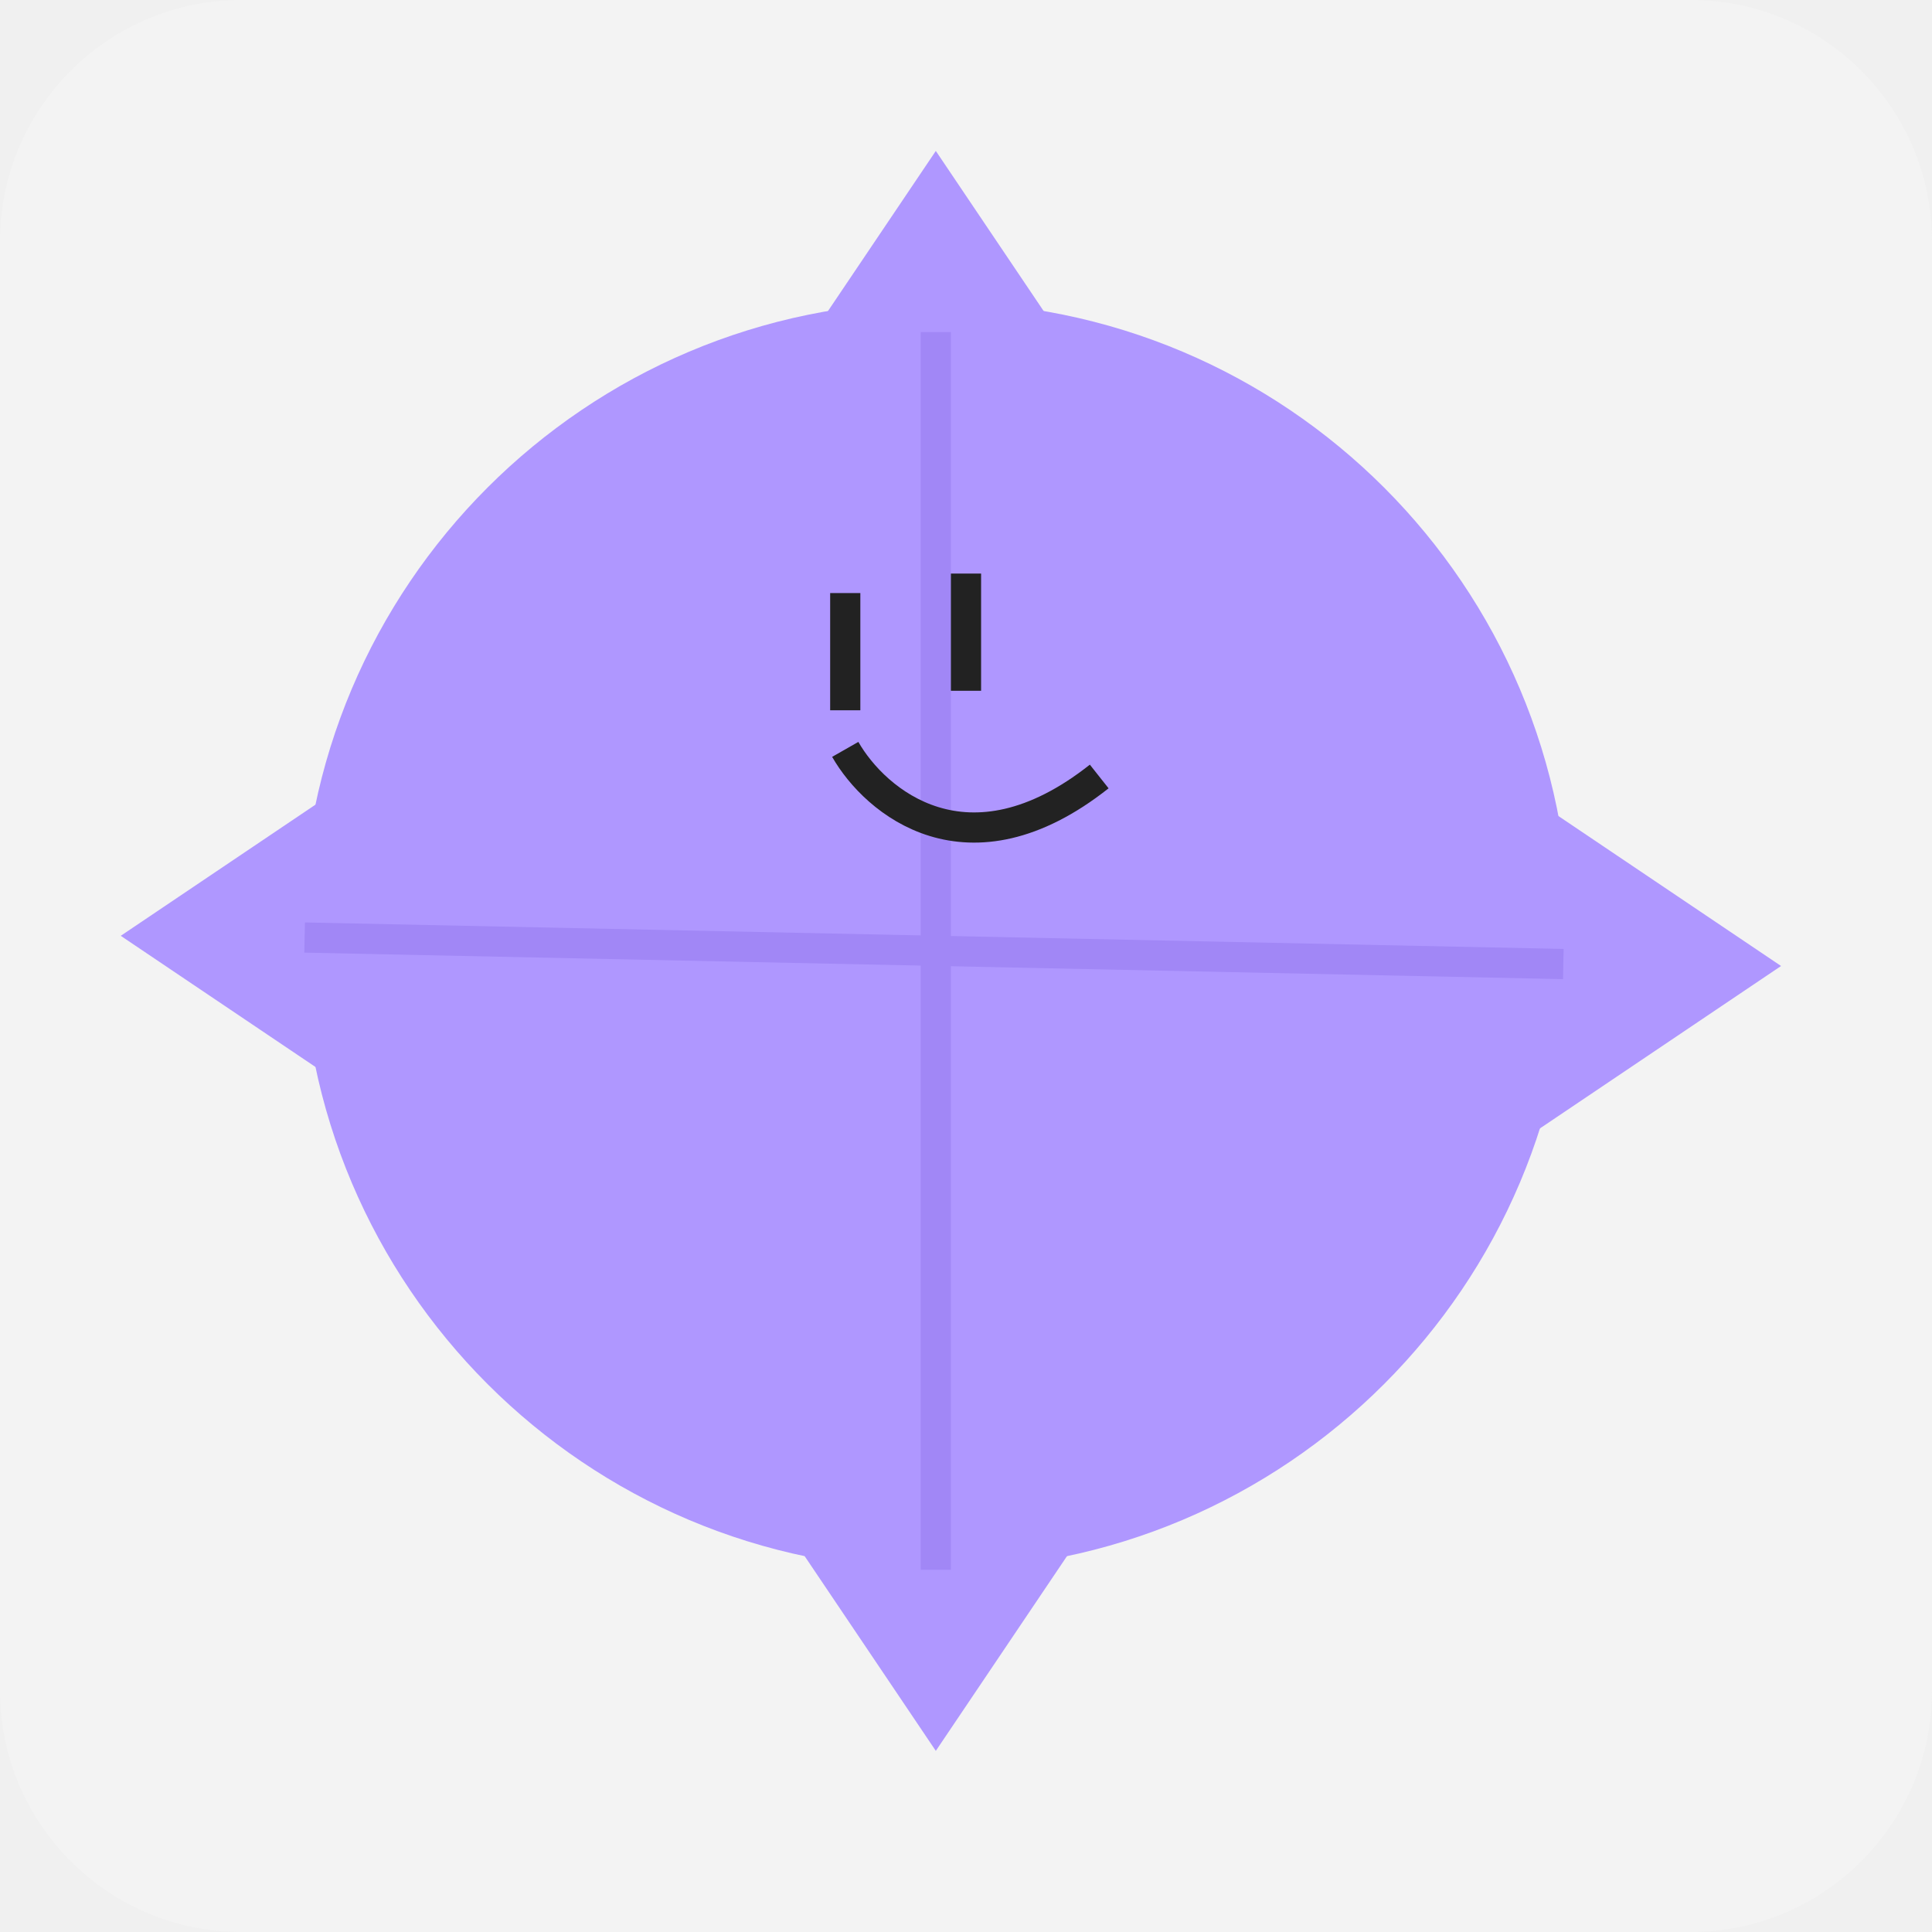
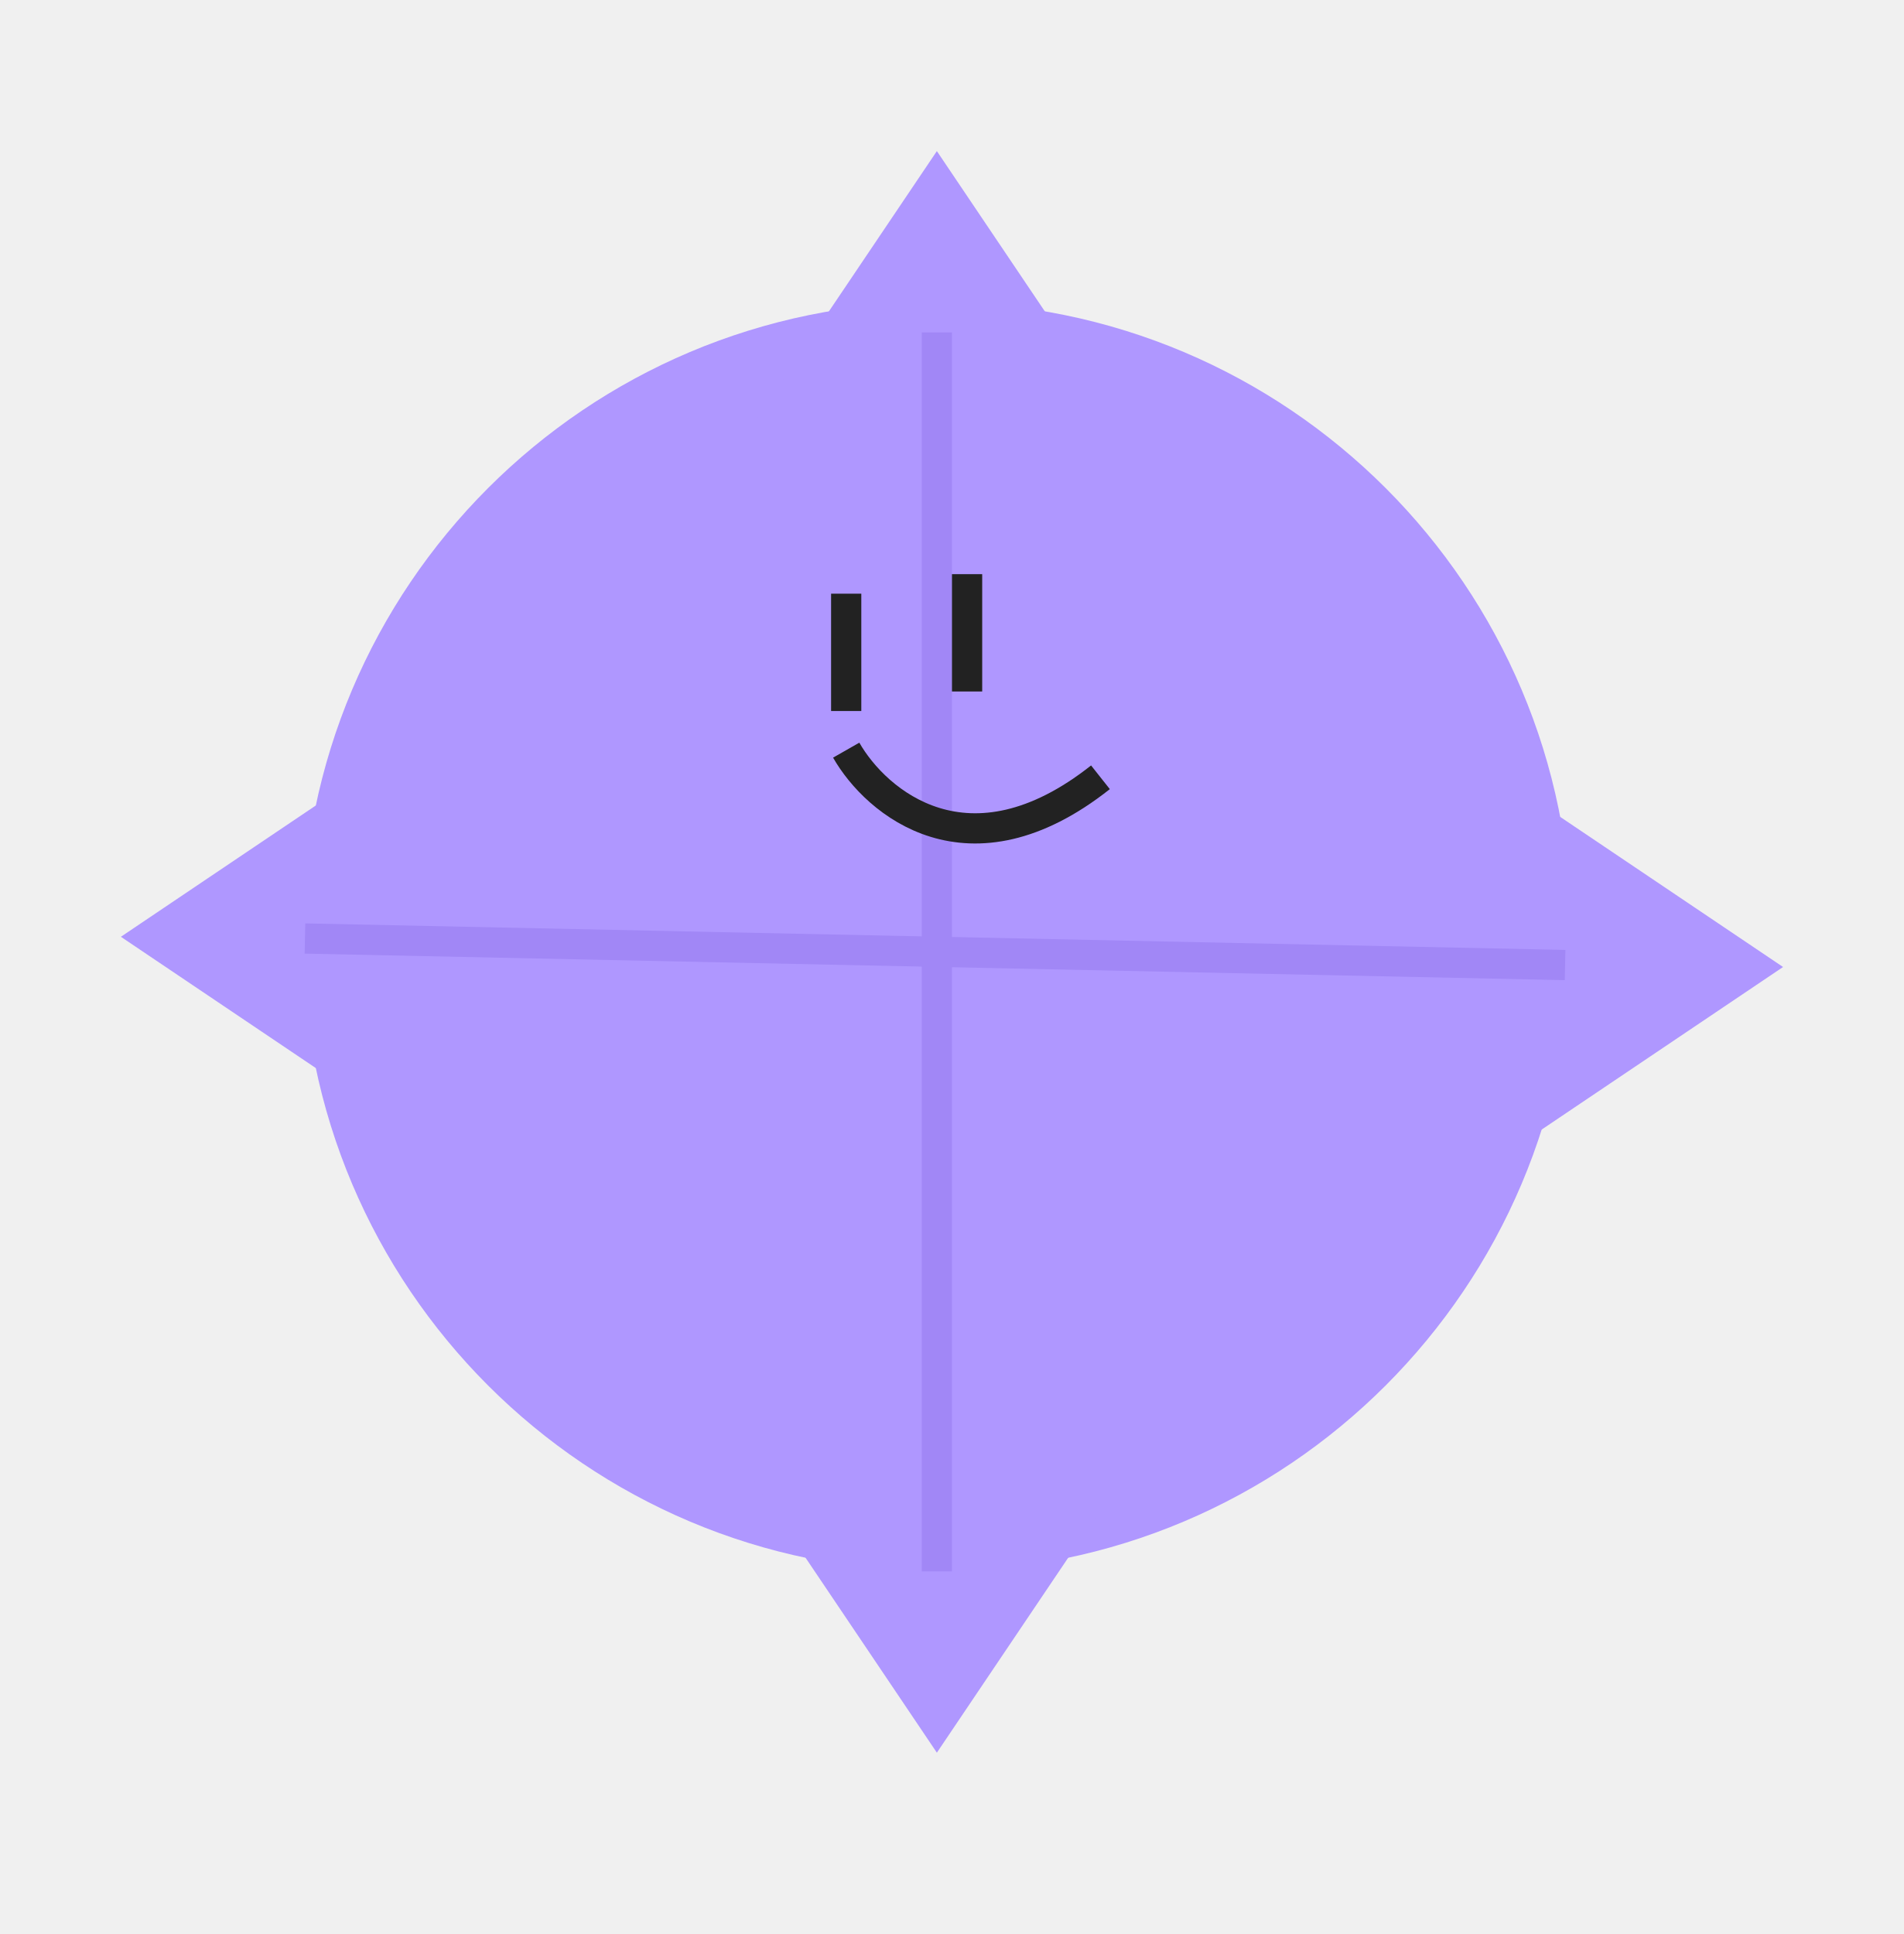
- <svg xmlns="http://www.w3.org/2000/svg" width="64" height="64" viewBox="0 0 64 64" fill="none">
-   <g clip-path="url(#clip0_1464_3549)">
-     <rect width="64" height="64" rx="8" fill="#F3F3F3" />
-     <path d="M31 52C42.598 52 52 42.598 52 31C52 19.402 42.598 10 31 10C19.402 10 10 19.402 10 31C10 42.598 19.402 52 31 52Z" fill="#AF97FF" />
-     <path d="M31 5L37.062 14H24.938L31 5Z" fill="#AF97FF" />
-     <path d="M31 58L24.938 49L37.062 49L31 58Z" fill="#AF97FF" />
-     <path d="M59 32L50 38.062L50 25.938L59 32Z" fill="#AF97FF" />
-     <path d="M4 31L13 37.062L13 24.938L4 31Z" fill="#AF97FF" />
-     <path d="M31 11V52" stroke="#A187F6" />
-     <path d="M51.787 31.935L10.091 31.057" stroke="#A187F6" />
-     <path d="M28 19.646V23.529" stroke="#222222" />
-     <path d="M32 19V22.883" stroke="#222222" />
-     <path d="M28 24.824C28.99 26.559 32.058 29.168 36.413 25.722" stroke="#222222" />
-   </g>
-   <defs>
-     <clipPath id="clip0_1464_3549">
-       <rect width="64" height="64" fill="white" />
-     </clipPath>
-   </defs>
+ <svg xmlns="http://www.w3.org/2000/svg" width="63" height="64" viewBox="0 0 63 64" fill="none">
+   <path d="M31 52C42.598 52 52 42.598 52 31C52 19.402 42.598 10 31 10C19.402 10 10 19.402 10 31C10 42.598 19.402 52 31 52Z" fill="#AF97FF" />
+   <path d="M31 5L37.062 14H24.938L31 5Z" fill="#AF97FF" />
+   <path d="M31 58L24.938 49L37.062 49L31 58Z" fill="#AF97FF" />
+   <path d="M59 32L50 38.062L50 25.938L59 32Z" fill="#AF97FF" />
+   <path d="M4 31L13 37.062L13 24.938L4 31Z" fill="#AF97FF" />
+   <path d="M31 11V52" stroke="#A187F6" />
+   <path d="M51.787 31.935L10.091 31.057" stroke="#A187F6" />
+   <path d="M28 19.646V23.529" stroke="#222222" />
+   <path d="M32 19V22.883" stroke="#222222" />
+   <path d="M28 24.824C28.99 26.559 32.058 29.168 36.413 25.722" stroke="#222222" />
</svg>
